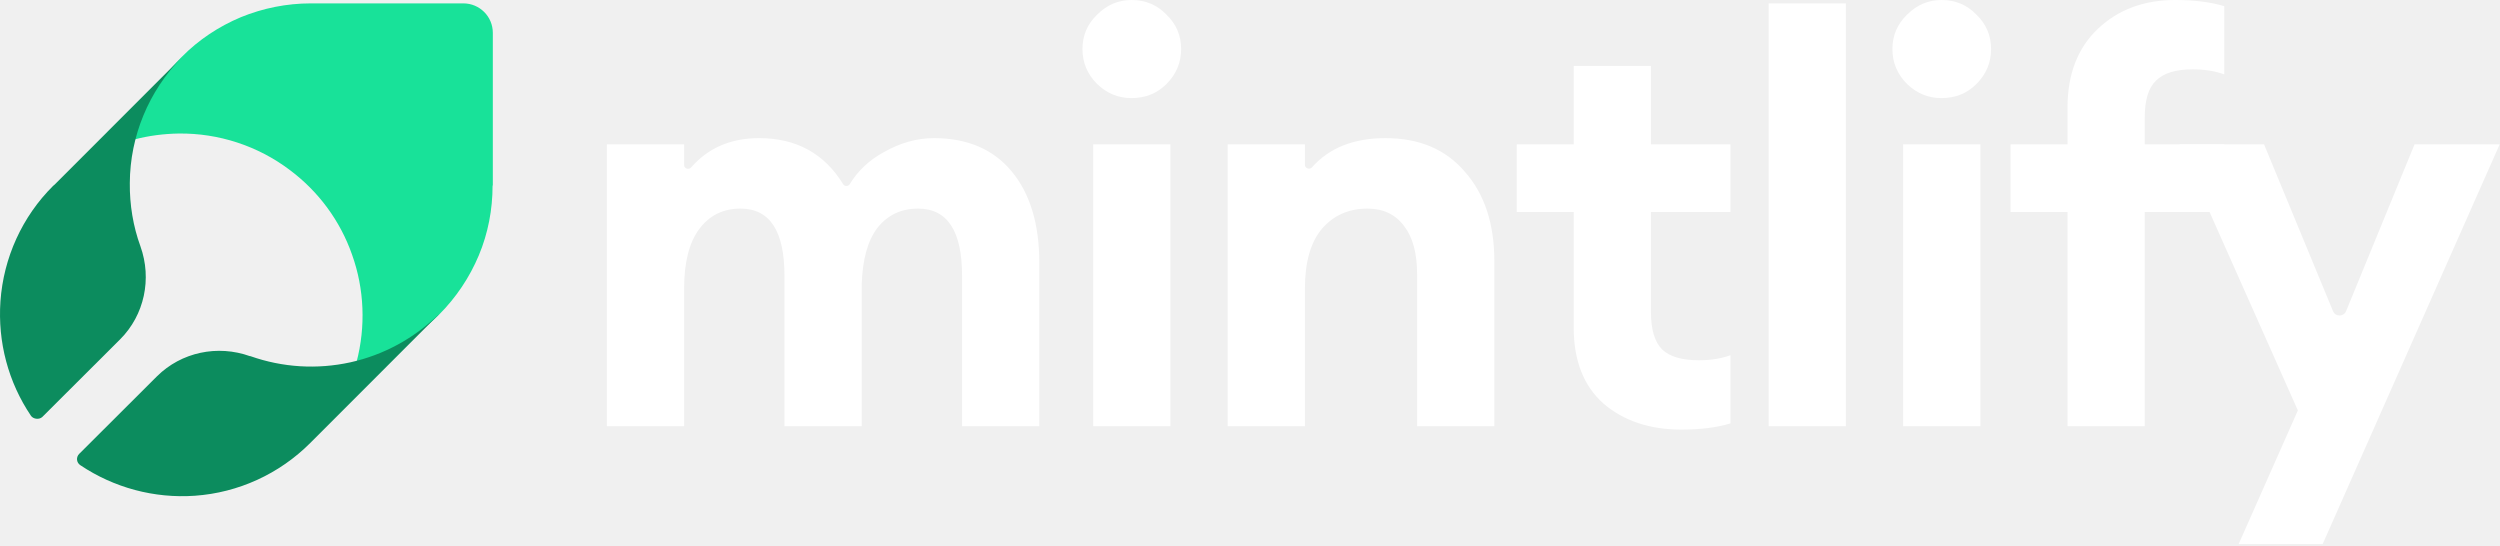
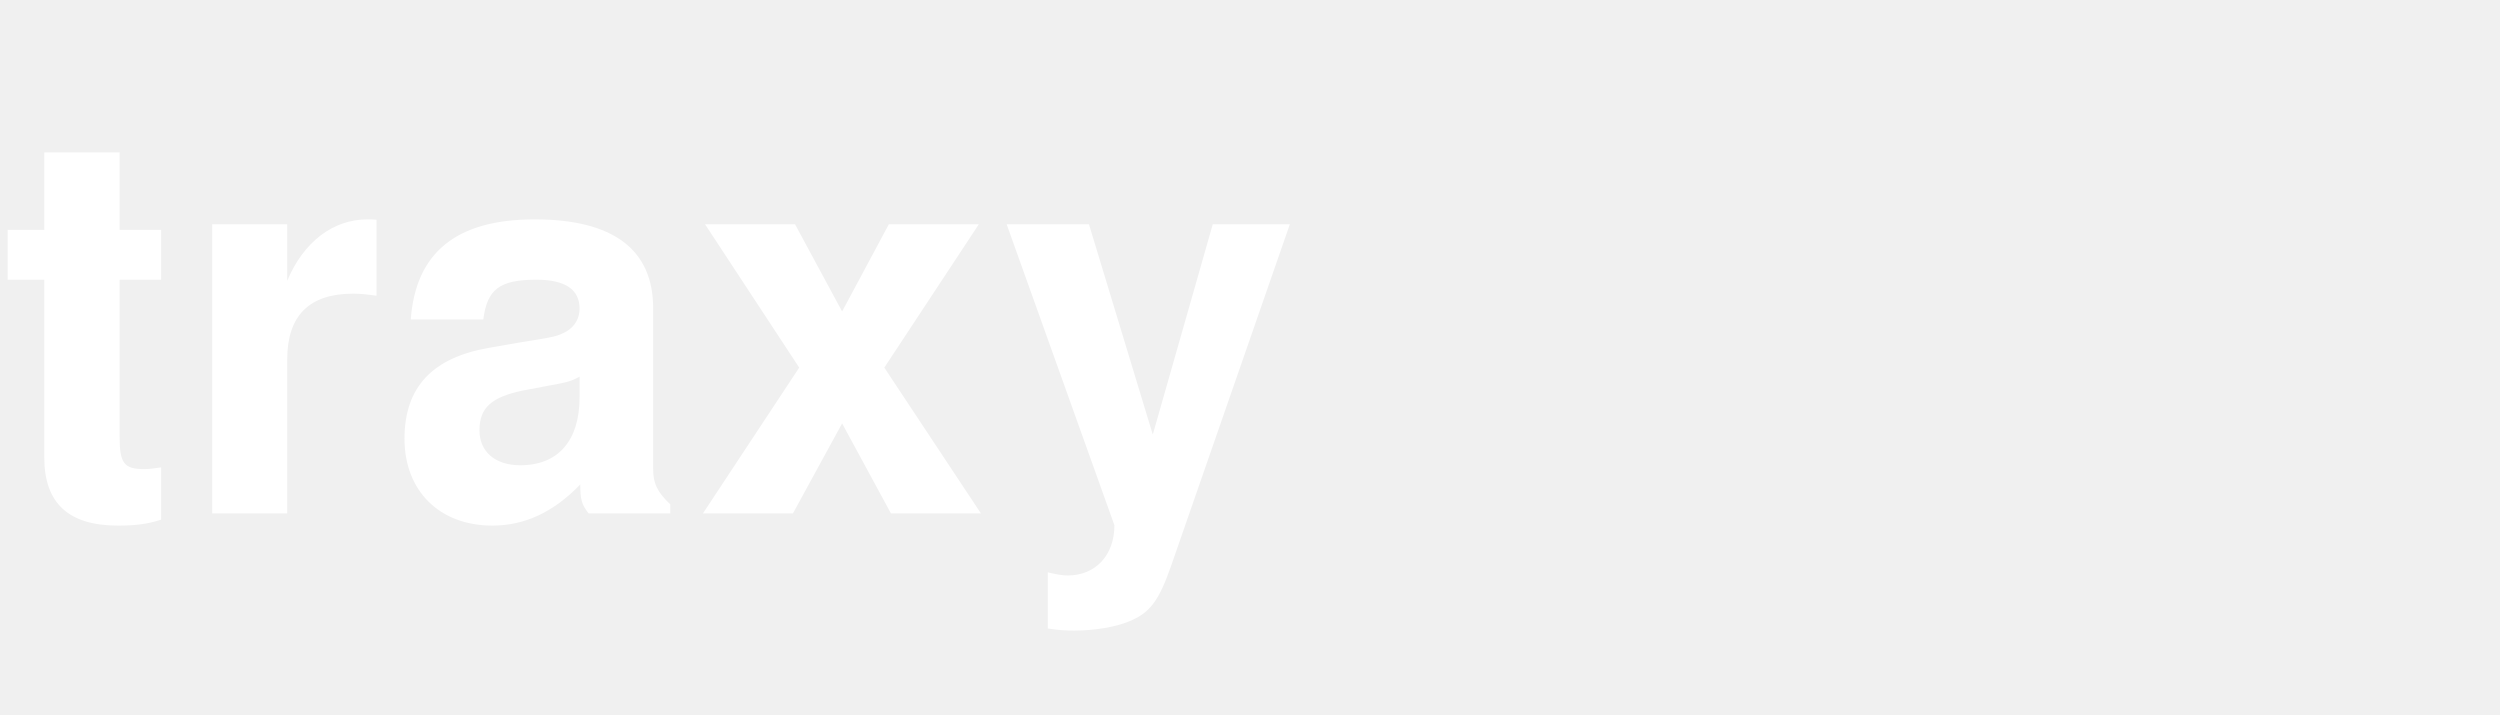
- <svg xmlns="http://www.w3.org/2000/svg" width="1682" height="367" viewBox="0 0 1682 367" fill="none">
-   <path d="M1562.69 366.037H1506.17L1546 276.14L1466.34 97.105H1523.24L1569.66 209.337C1571.28 213.26 1576.84 213.253 1578.45 209.325L1624.52 97.105H1681.79L1562.69 366.037Z" fill="white" />
-   <path d="M1391.02 286.761V142.622H1352.71V97.104H1391.02V72.449C1391.02 49.943 1397.85 32.242 1411.5 19.345C1425.16 6.448 1442.48 0 1463.47 0C1476.37 0 1487.37 1.391 1496.47 4.172V50.069C1490.4 47.793 1483.32 46.656 1475.23 46.656C1463.85 46.656 1455.63 49.184 1450.57 54.242C1445.51 59.046 1442.99 67.265 1442.99 78.897V97.104H1496.47V142.622H1442.99V286.761H1391.02Z" fill="white" />
-   <path d="M1306.22 66.001C1297.37 66.001 1289.66 62.84 1283.08 56.518C1276.51 49.943 1273.22 42.104 1273.22 33C1273.22 23.897 1276.51 16.184 1283.08 9.862C1289.66 3.287 1297.37 0 1306.22 0C1315.58 0 1323.42 3.287 1329.74 9.862C1336.31 16.184 1339.6 23.897 1339.6 33C1339.6 42.104 1336.31 49.943 1329.74 56.518C1323.42 62.84 1315.58 66.001 1306.22 66.001ZM1280.43 286.761V97.104H1332.39V286.761H1280.43Z" fill="white" />
-   <path d="M1189.94 286.761V2.276H1241.91V286.761H1189.94Z" fill="white" />
-   <path d="M1131.24 289.037C1110 289.037 1092.55 283.221 1078.89 271.588C1065.49 259.703 1058.79 242.634 1058.79 220.381V142.622H1020.48V97.104H1058.79V44.38H1110.76V97.104H1164.24V142.622H1110.76V210.14C1110.76 221.772 1113.29 230.117 1118.34 235.174C1123.4 239.979 1131.62 242.381 1143 242.381C1151.09 242.381 1158.17 241.243 1164.24 238.967V284.864C1155.14 287.646 1144.14 289.037 1131.24 289.037Z" fill="white" />
-   <path d="M825.979 286.761V97.104H877.945V110.967C877.945 113.311 881.135 114.347 882.688 112.591C894.273 99.485 910.773 92.932 932.187 92.932C954.946 92.932 972.774 100.518 985.67 115.69C998.82 130.61 1005.39 150.587 1005.39 175.622V286.761H953.429V184.346C953.429 170.438 950.521 159.691 944.704 152.104C938.888 144.265 930.67 140.346 920.049 140.346C907.405 140.346 897.164 144.898 889.325 154.001C881.738 163.105 877.945 176.507 877.945 194.208V286.761H825.979Z" fill="white" />
-   <path d="M761.286 66.001C752.436 66.001 744.723 62.84 738.148 56.518C731.574 49.943 728.286 42.104 728.286 33C728.286 23.897 731.574 16.184 738.148 9.862C744.723 3.287 752.436 0 761.286 0C770.643 0 778.482 3.287 784.804 9.862C791.379 16.184 794.666 23.897 794.666 33C794.666 42.104 791.379 49.943 784.804 56.518C778.482 62.84 770.643 66.001 761.286 66.001ZM735.493 286.761V97.104H787.459V286.761H735.493Z" fill="white" />
-   <path d="M647.273 286.761V185.484C647.273 155.392 637.411 140.346 617.686 140.346C606.307 140.346 597.204 144.645 590.376 153.242C583.801 161.84 580.261 174.61 579.755 191.553V286.761H527.789V185.484C527.789 155.392 517.927 140.346 498.203 140.346C486.571 140.346 477.341 144.898 470.513 154.001C463.685 163.105 460.272 176.507 460.272 194.208V286.761H408.306V97.104H460.272V111.103C460.272 113.435 463.407 114.462 464.939 112.704C476.419 99.522 491.68 92.932 510.72 92.932C535.742 92.932 554.588 103.262 567.259 123.923C568.258 125.553 570.718 125.527 571.712 123.894C577.189 114.891 584.802 107.731 594.548 102.414C605.675 96.093 616.928 92.932 628.307 92.932C650.813 92.932 668.261 100.391 680.652 115.311C693.043 130.231 699.239 150.714 699.239 176.76V286.761H647.273Z" fill="white" />
-   <path d="M331.569 124.833V22.09C331.569 11.065 322.625 2.276 311.764 2.276H209.069C192.938 2.276 176.967 5.472 162.113 11.544C147.26 17.775 133.685 26.724 122.345 38.228L121.546 39.027C106.533 54.207 95.833 73.062 90.402 93.834C100.145 91.277 110.206 89.999 120.268 89.839C147.1 89.52 173.453 98.148 194.855 114.287C214.18 128.668 228.873 148.481 236.859 171.331C245.164 194.5 246.122 219.746 239.893 243.554C260.496 238.122 279.503 227.416 294.675 212.396L295.474 211.597C306.813 200.252 315.917 186.67 322.145 171.81C328.374 156.95 331.409 140.971 331.409 124.833H331.569Z" fill="#18E299" />
-   <path d="M87.337 123.098C87.496 91.579 100.066 61.334 122.182 38.73L36.739 124.212C36.421 124.531 36.102 124.69 35.784 125.008C14.941 145.702 2.371 173.4 0.303 202.69C-1.607 230.07 5.553 257.131 20.828 279.736C22.285 281.892 26.238 282.601 28.466 280.532L80.813 228.319C97.202 211.923 102.293 187.568 94.497 165.759C89.564 152.229 87.178 137.743 87.337 123.098Z" fill="#0C8C5E" />
-   <path d="M294.976 211.605C278.587 227.683 258.062 238.826 235.786 243.761C213.351 248.695 190.121 247.263 168.482 239.622C168.482 239.622 168.323 239.622 168.164 239.622C146.365 231.822 122.022 236.916 105.633 253.153L53.285 305.365C51.057 307.594 51.376 311.255 54.081 313.006C76.674 328.129 103.724 335.451 131.091 333.541C160.368 331.472 187.894 318.896 208.737 298.043L209.533 297.247L294.976 211.765V211.605Z" fill="#0C8C5E" />
+ <svg xmlns="http://www.w3.org/2000/svg" width="112" height="32" viewBox="0 0 112 32" fill="none">
+   <text x="0" y="23" fill="white" font-family="Helvetica, Arial, sans-serif" font-size="24" font-weight="700">
+     traxy
+   </text>
</svg>
